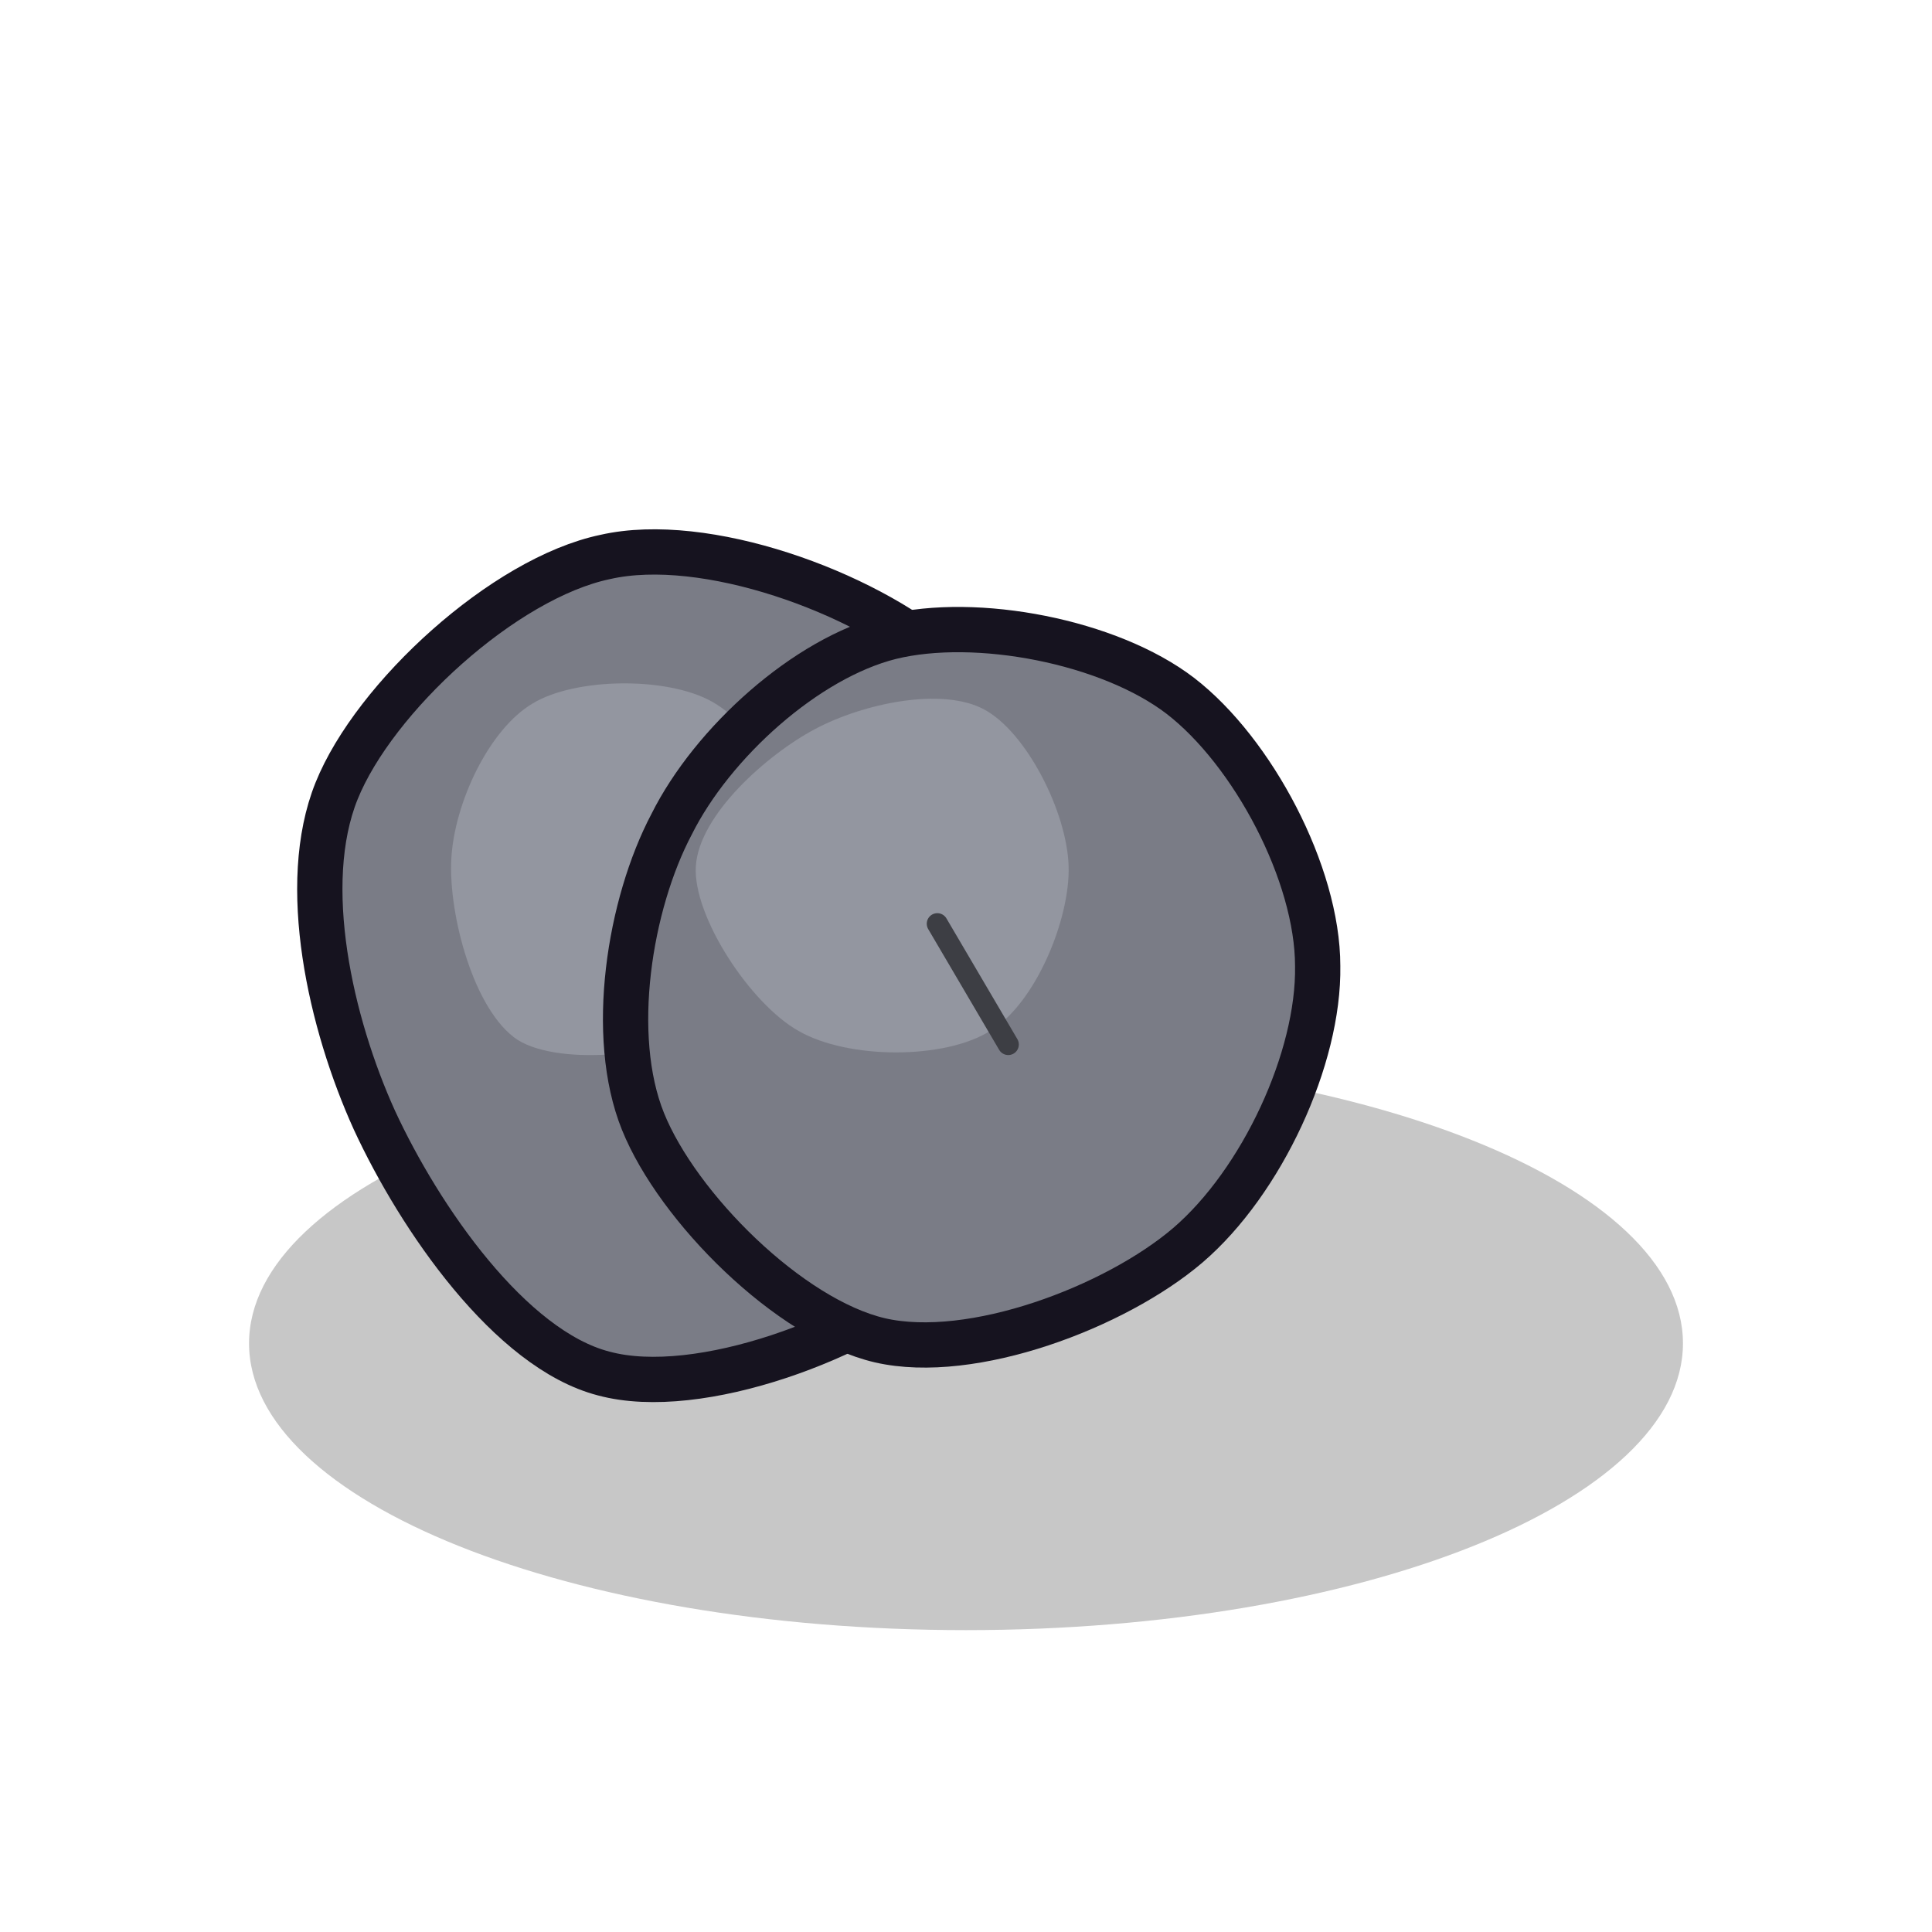
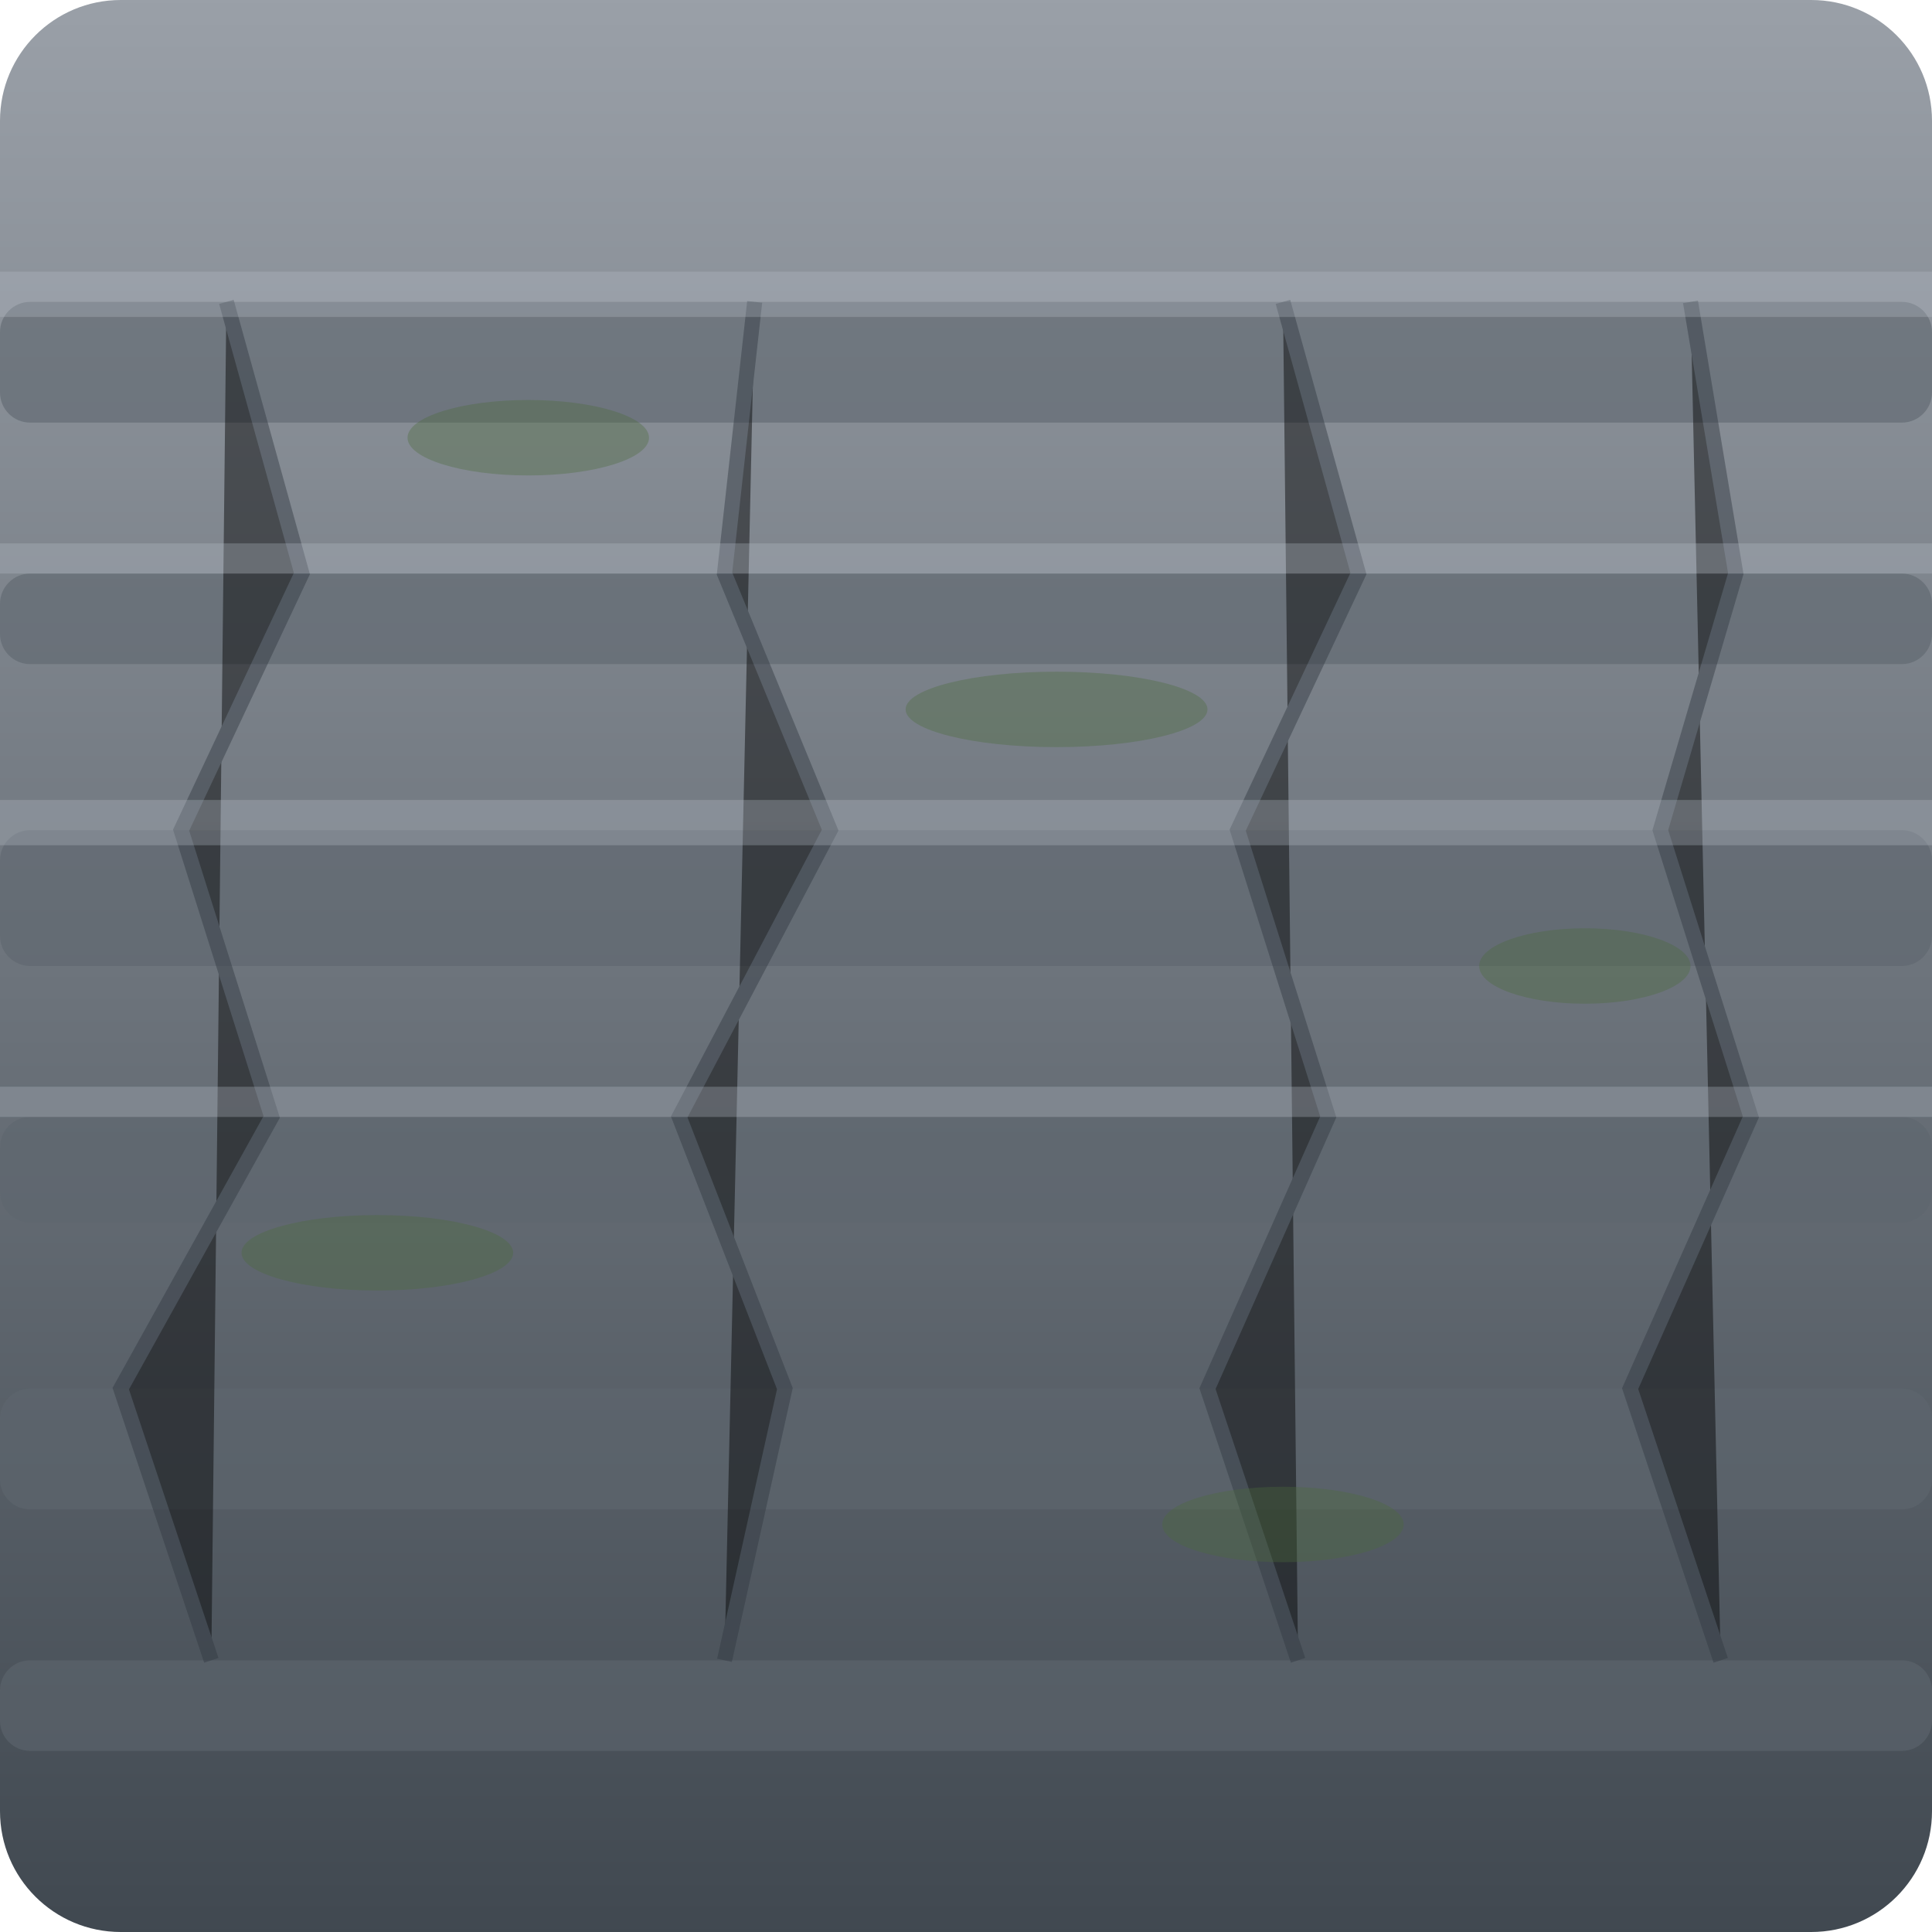
<svg xmlns="http://www.w3.org/2000/svg" width="128" height="128" viewBox="0 0 128 128">
-   <ellipse cx="64.0" cy="89.0" rx="47.5" ry="19.0" fill="#000000" opacity="0.22" />
-   <path d="M 70.9 63.9 C 70.9 70.6, 67.5 79.6, 62.3 84.1 C 57.2 88.6, 46.3 92.7, 40.0 91.0 C 33.8 89.4, 27.8 80.7, 24.8 74.2 C 21.9 67.8, 19.8 58.6, 22.3 52.4 C 24.8 46.2, 33.4 38.3, 40.1 36.9 C 46.7 35.4, 57.2 39.2, 62.4 43.7 C 67.5 48.2, 70.9 57.2, 70.9 63.9 Z" fill="#7a7c86" stroke="#16131f" stroke-width="3" stroke-linejoin="round" />
-   <path d="M 53.3 56.9 C 53.3 60.5, 50.7 65.9, 47.6 67.9 C 44.4 69.9, 37.2 70.7, 34.3 68.9 C 31.4 67.0, 29.7 60.6, 29.9 56.9 C 30.1 53.2, 32.4 48.3, 35.3 46.6 C 38.1 44.9, 44.2 44.8, 47.2 46.5 C 50.2 48.2, 53.2 53.3, 53.3 56.9 Z" fill="#a3a6b0" opacity="0.6" />
-   <line x1="44.2" y1="60.9" x2="49.2" y2="69.4" stroke="#3d3e44" stroke-width="1.4" stroke-linecap="round" />
-   <path d="M 87.3 64.0 C 87.4 70.1, 83.6 78.3, 78.7 82.5 C 73.9 86.6, 64.4 90.2, 58.3 88.8 C 52.3 87.4, 44.9 80.0, 42.6 74.3 C 40.3 68.6, 41.7 59.9, 44.5 54.6 C 47.2 49.2, 53.4 43.6, 59.0 42.2 C 64.7 40.8, 73.5 42.5, 78.2 46.1 C 83.0 49.8, 87.3 57.9, 87.3 64.0 Z" fill="#7a7c86" stroke="#16131f" stroke-width="3" stroke-linejoin="round" />
-   <path d="M 70.8 57.4 C 70.9 60.9, 68.6 66.5, 65.6 68.3 C 62.6 70.2, 56.2 70.2, 52.9 68.3 C 49.7 66.5, 45.9 60.7, 46.1 57.4 C 46.3 54.0, 50.8 50.0, 54.0 48.3 C 57.2 46.6, 62.4 45.5, 65.2 47.0 C 68.0 48.5, 70.7 53.8, 70.8 57.4 Z" fill="#a3a6b0" opacity="0.6" />
-   <line x1="62.1" y1="61.2" x2="66.8" y2="69.2" stroke="#3d3e44" stroke-width="1.4" stroke-linecap="round" />
+   <defs>
+     <linearGradient id="bg" x1="0%" y1="0%" x2="0%" y2="100%">
+       <stop offset="0%" stop-color="#9aa0a8" />
+       <stop offset="100%" stop-color="#404850" />
+     </linearGradient>
+   </defs>
+   <rect width="128" height="128" fill="url(#bg)" rx="8" />
+   <g fill="#5e666e" opacity="0.6">
+     <rect x="0" y="20" width="128" height="8" rx="2" />
+     <rect x="0" y="38" width="128" height="6" rx="2" />
+     <rect x="0" y="55" width="128" height="9" rx="2" />
+     <rect x="0" y="74" width="128" height="7" rx="2" />
+     <rect x="0" y="92" width="128" height="8" rx="2" />
+     <rect x="0" y="110" width="128" height="6" rx="2" />
+   </g>
+   <g stroke="#303840" stroke-width="1" opacity="0.45">
+     <path d="M15 20 L20 38 L12 55 L18 74 L8 92 L14 110" />
+     <path d="M50 20 L48 38 L55 55 L45 74 L52 92 L48 110" />
+     <path d="M85 20 L90 38 L82 55 L88 74 L80 92 L86 110" />
+     <path d="M112 20 L115 38 L110 55 L116 74 L108 92 L114 110" />
+   </g>
+   <g fill="#b8c0c8" opacity="0.3">
+     <rect x="0" y="18" width="128" height="3" />
+     <rect x="0" y="36" width="128" height="2" />
+     <rect x="0" y="53" width="128" height="3" />
+     <rect x="0" y="72" width="128" height="2" />
+   </g>
+   <g fill="#4a6a3a" opacity="0.35">
+     <ellipse cx="35" cy="29" rx="8" ry="2.5" />
+     <ellipse cx="70" cy="47" rx="10" ry="2.5" />
+     <ellipse cx="105" cy="64" rx="7" ry="2.5" />
+     <ellipse cx="25" cy="83" rx="9" ry="2.5" />
+     <ellipse cx="85" cy="101" rx="8" ry="2.5" />
+   </g>
</svg>
